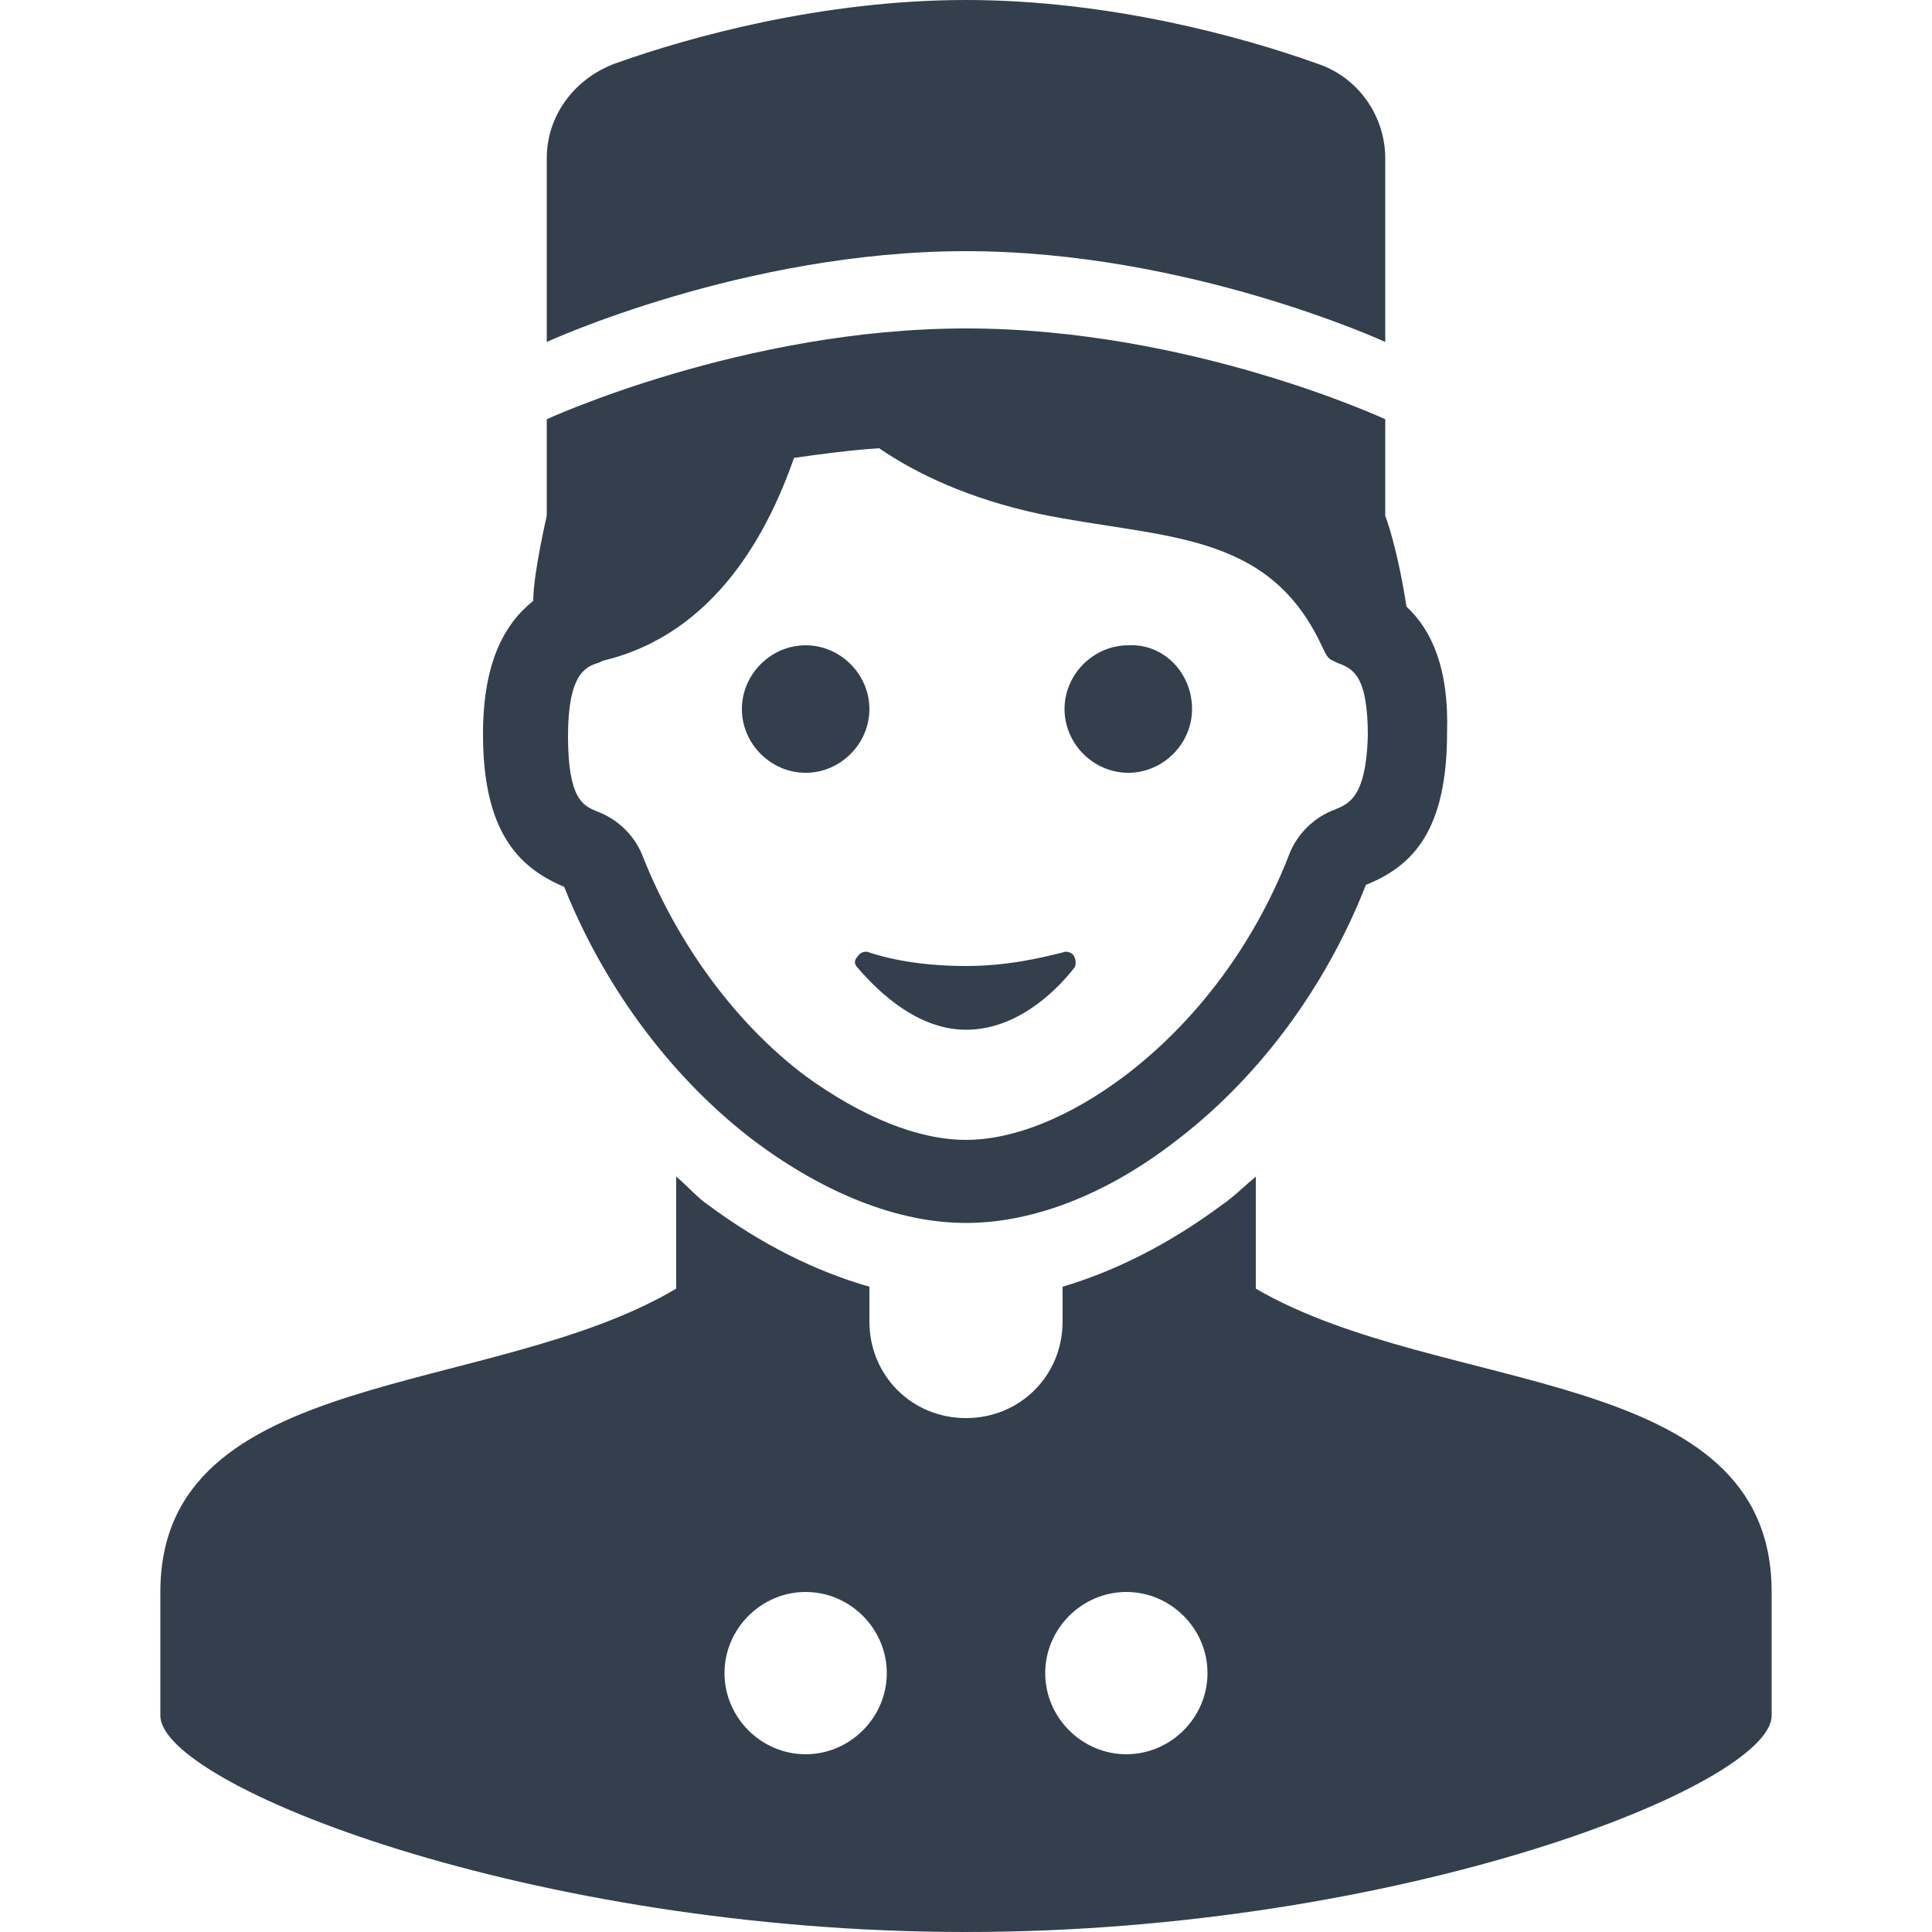
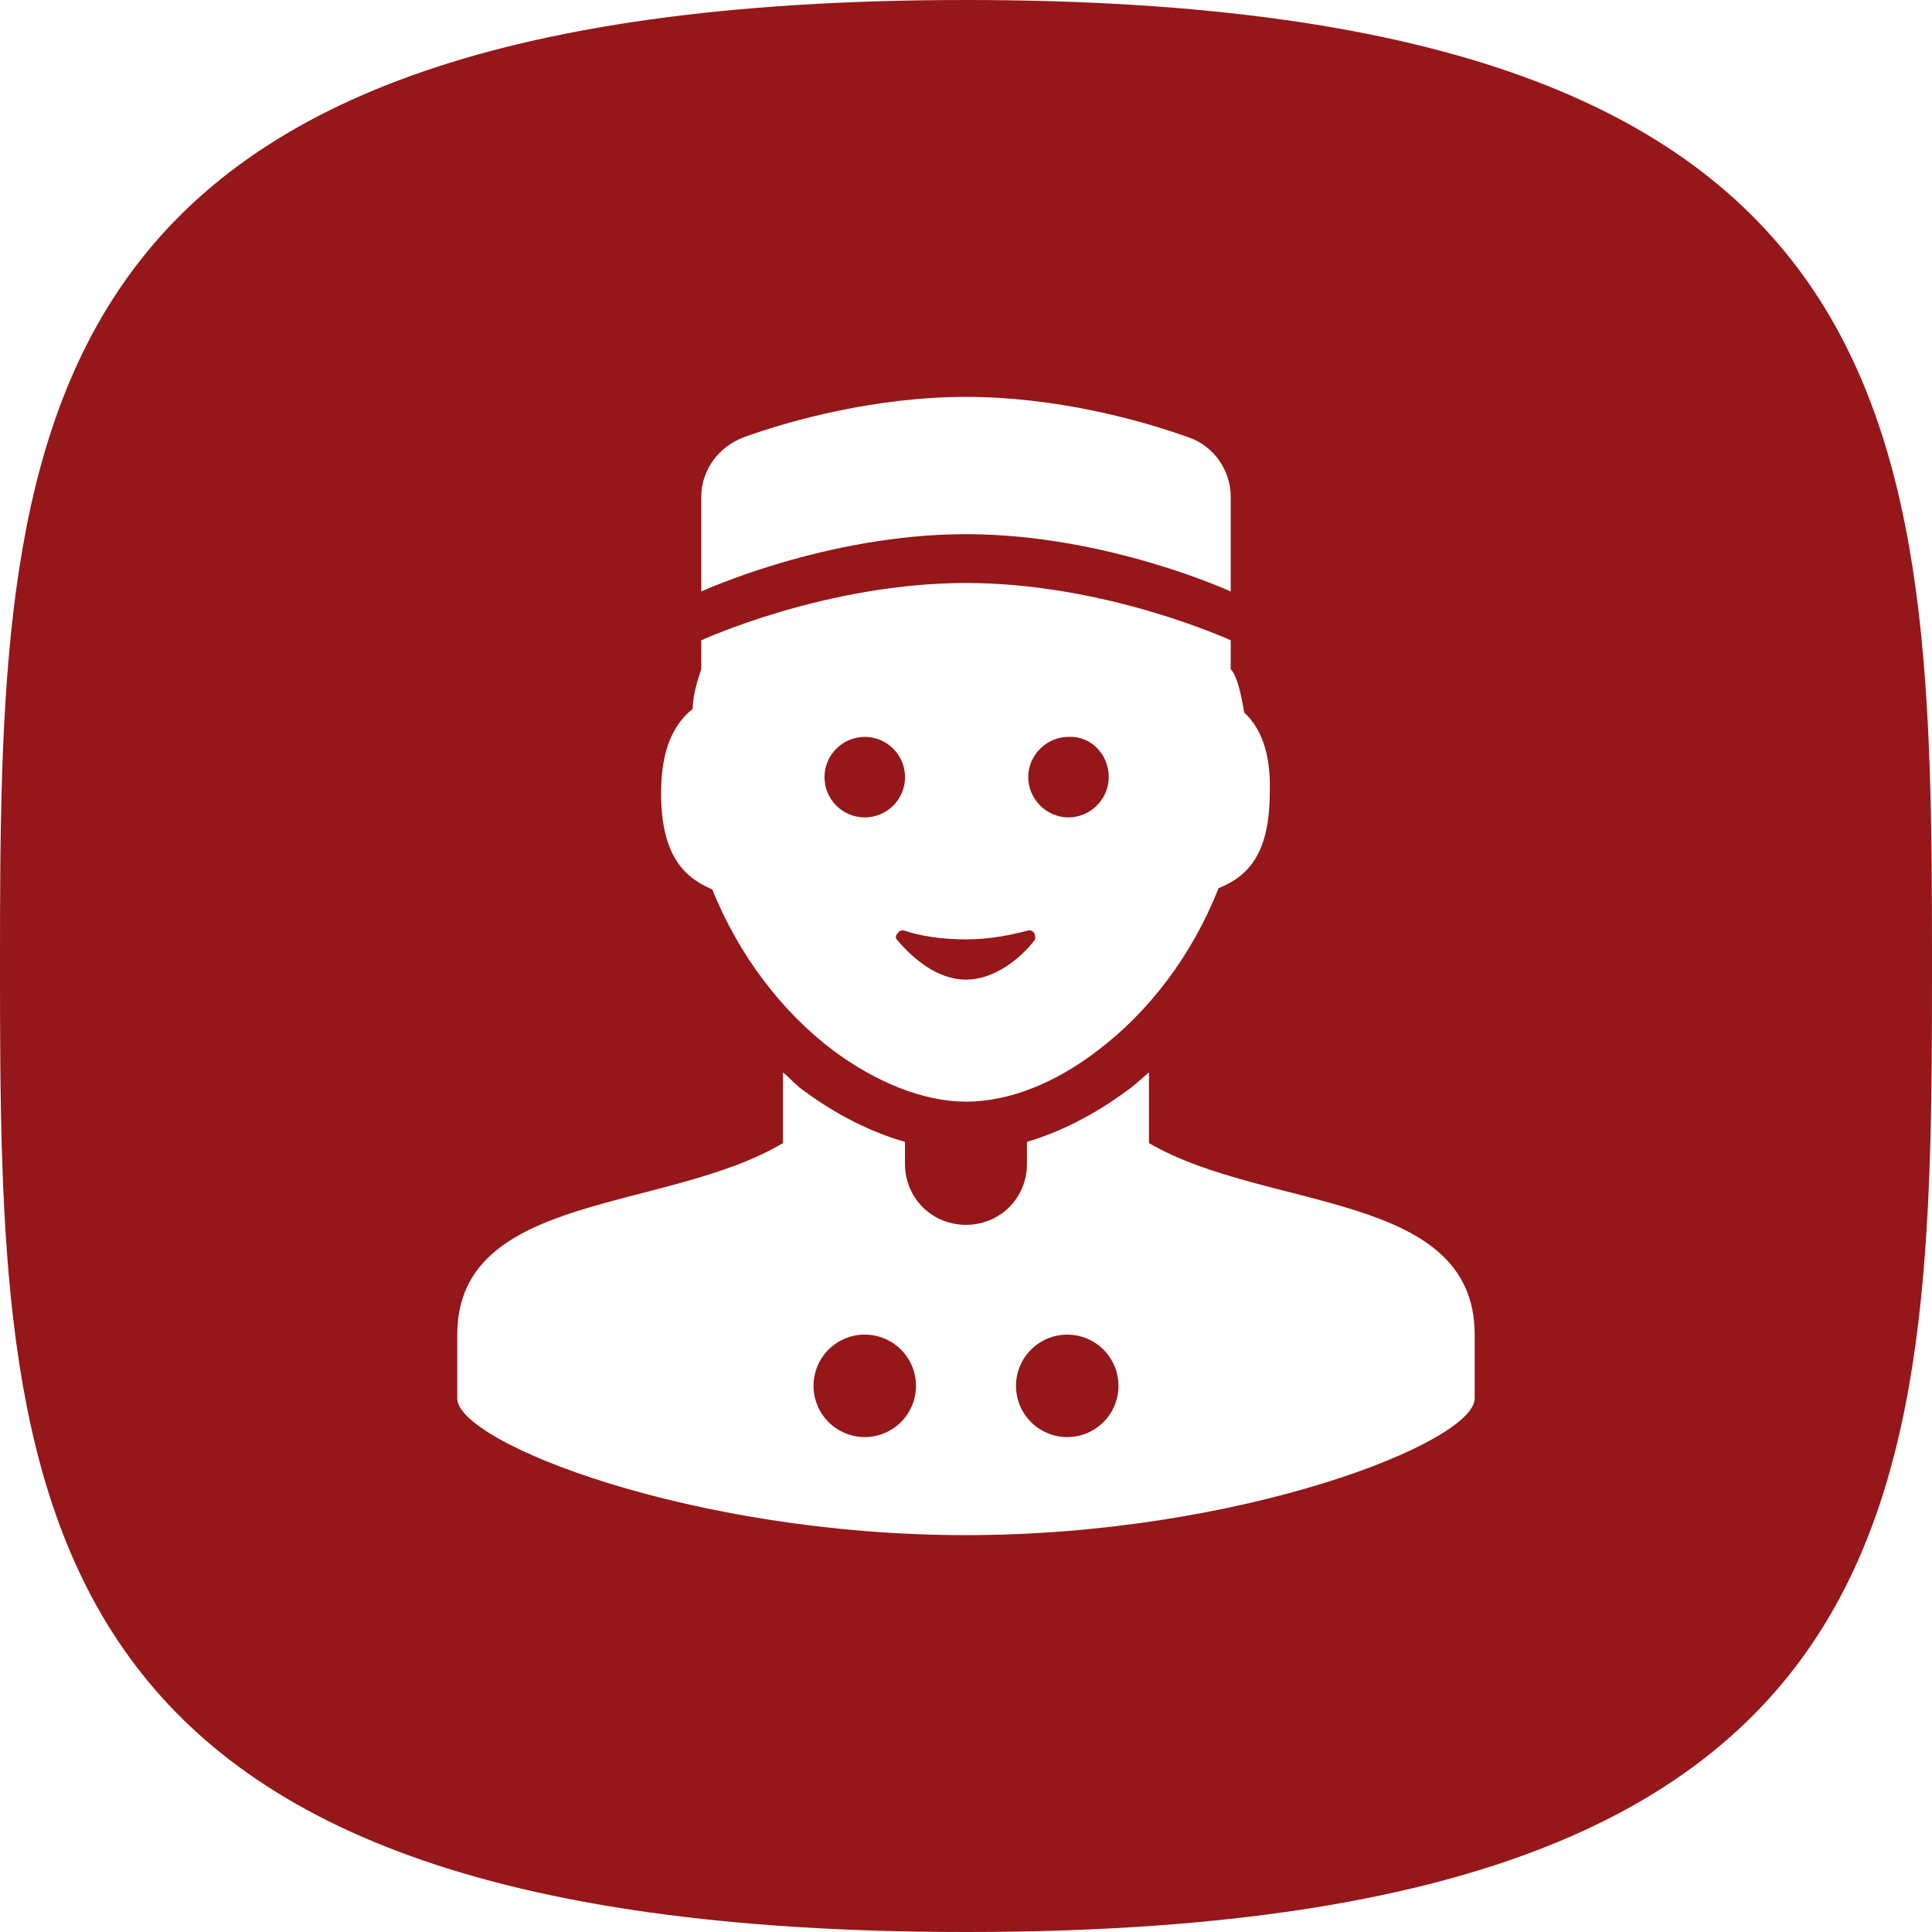
- <svg xmlns="http://www.w3.org/2000/svg" version="1.1" id="Layer_1" x="0px" y="0px" viewBox="0 0 100 100" style="enable-background:new 0 0 100 100;" xml:space="preserve">
-   <style type="text/css">
- 	.st0{fill:#333f4d;}
- </style>
-   <path class="st0" d="M65,66.7v-5.8c-0.6,0.5-1.2,1.1-1.8,1.5c-2.7,2-5.5,3.4-8.2,4.2v1.8c0,2.8-2.2,5-5,5c-2.8,0-5-2.2-5-5v-1.8  c-2.8-0.8-5.6-2.2-8.3-4.2c-0.6-0.4-1.1-1-1.7-1.5v5.8c-9.6,5.7-26.7,4-26.7,15.7c0,4.7,0,3.1,0,6.4C8.3,92.4,27.5,100,50,100  s41.7-7.6,41.7-11.2c0-3.3,0-1.7,0-6.4C91.7,70.6,74.6,72.3,65,66.7z M41.7,90.8c-2.3,0-4.2-1.9-4.2-4.2s1.9-4.2,4.2-4.2  c2.3,0,4.2,1.9,4.2,4.2S44,90.8,41.7,90.8z M58.3,90.8c-2.3,0-4.2-1.9-4.2-4.2s1.9-4.2,4.2-4.2c2.3,0,4.2,1.9,4.2,4.2  S60.6,90.8,58.3,90.8z M41.7,40c-1.8,0-3.3-1.5-3.3-3.3c0-1.8,1.5-3.3,3.3-3.3c1.8,0,3.3,1.5,3.3,3.3C45,38.5,43.5,40,41.7,40z   M61.7,36.7c0,1.8-1.5,3.3-3.3,3.3c-1.8,0-3.3-1.5-3.3-3.3c0-1.8,1.5-3.3,3.3-3.3C60.2,33.3,61.7,34.8,61.7,36.7z M50,13  c-11.5,0-21.7,4.7-21.7,4.7V8.2c0-2.2,1.4-4.1,3.5-4.9C35.7,1.9,42.6,0,50,0c7.4,0,14.3,1.9,18.2,3.3C70.3,4,71.7,6,71.7,8.2v9.5  C71.7,17.7,61.5,13,50,13z M72.8,31.4c-0.5-3.2-1.1-4.7-1.1-4.7v-5c0,0-10.1-4.7-21.7-4.7c-11.5,0-21.7,4.7-21.7,4.7v5  c0,0-0.7,3-0.7,4.4C26.1,32.3,25,34.3,25,38c0,5,1.8,6.9,4.2,7.9c2.2,5.5,5.8,10.1,9.9,13.2c3.5,2.6,7.3,4.2,10.9,4.2  c3.5,0,7.3-1.5,10.8-4.2c4.1-3.1,7.7-7.7,9.9-13.3c2.5-1,4.2-2.9,4.2-7.9C75,34.6,74.1,32.6,72.8,31.4z M70.6,30.1  C70.6,30.1,70.6,30.1,70.6,30.1C70.6,30.1,70.6,30.1,70.6,30.1C70.6,30.1,70.6,30.1,70.6,30.1z M69.1,41.9c-1.1,0.4-2,1.3-2.4,2.4  c-1.8,4.6-4.8,8.6-8.5,11.4C55.4,57.8,52.5,59,50,59c-2.5,0-5.4-1.2-8.3-3.3c-3.6-2.7-6.6-6.8-8.4-11.3c-0.4-1.1-1.3-2-2.4-2.4  c-0.7-0.3-1.5-0.6-1.5-3.9c0-3.2,0.9-3.6,1.6-3.8l0.2-0.1c5.9-1.4,8.6-6.8,9.9-10.5c1.4-0.2,2.9-0.4,4.4-0.5  c1.9,1.3,4.6,2.6,8.3,3.4c6.3,1.3,11.8,0.8,14.6,6.8c0,0,0,0,0,0c0.2,0.4,0.3,0.7,0.6,0.8l0.2,0.1c0.8,0.3,1.6,0.6,1.6,3.8  C70.7,41.3,69.8,41.6,69.1,41.9z M44.4,50.1c-0.2-0.2-0.2-0.4,0-0.6c0.1-0.2,0.4-0.3,0.6-0.2c1.2,0.4,2.9,0.7,5,0.7  c2.1,0,3.8-0.4,5-0.7c0.2-0.1,0.5,0,0.6,0.2c0.1,0.2,0.1,0.5,0,0.6c-1.1,1.4-3.1,3.2-5.6,3.2C47.6,53.3,45.6,51.5,44.4,50.1z" />
+ <svg xmlns="http://www.w3.org/2000/svg" id="Layer_1" data-name="Layer 1" viewBox="0 0 544.22 544.22">
+   <defs>
+     <style>
+       .cls-1 {
+         fill: #951719;
+         stroke-width: 0px;
+       }
+     </style>
+   </defs>
+   <path class="cls-1" d="m300.98,230.25c6.19,0,11.34-5.15,11.34-11.34,0-6.53-5.15-11.68-11.34-11.34-6.19,0-11.34,5.15-11.34,11.34s5.15,11.34,11.34,11.34Z" />
+   <path class="cls-1" d="m252.87,262.89c-.69.69-.69,1.37,0,2.06,4.12,4.81,11,11,19.24,11s15.46-6.19,19.24-11c.34-.34.34-1.37,0-2.06-.34-.69-1.37-1.03-2.06-.69-4.12,1.03-9.97,2.41-17.18,2.41s-13.06-1.03-17.18-2.41c-.69-.34-1.72,0-2.06.69Z" />
+   <circle class="cls-1" cx="243.59" cy="390.38" r="14.43" transform="translate(-210.29 466.03) rotate(-67.5)" />
+   <circle class="cls-1" cx="243.59" cy="218.91" r="11.34" transform="translate(-51.87 360.19) rotate(-67.5)" />
+   <circle class="cls-1" cx="300.63" cy="390.38" r="14.43" />
+   <path class="cls-1" d="m272.11,0C2.1,0,0,121.83,0,272.11s2.1,272.11,272.11,272.11,272.11-121.83,272.11-272.11S542.12,0,272.11,0Zm-74.57,139.98c0-7.56,4.81-14.09,12.03-16.84,13.4-4.81,37.11-11.34,62.54-11.34s49.14,6.53,62.54,11.34c7.22,2.41,12.03,9.28,12.03,16.84v26.64s-35.05-16.15-74.57-16.15-74.57,16.15-74.57,16.15v-26.64Zm-2.41,59.69c0-4.81,2.41-11.12,2.41-11.12v-8.18s35.05-16.15,74.57-16.15,74.57,16.15,74.57,16.15v8.18s2.06,1.15,3.78,12.15c4.47,4.12,7.56,11,7.22,22.34,0,17.18-5.84,23.71-14.43,27.15-7.56,19.24-19.93,35.05-34.02,45.7-12.03,9.28-25.08,14.43-37.11,14.43s-25.43-5.5-37.45-14.43c-14.09-10.65-26.46-26.46-34.02-45.36-8.25-3.44-14.43-9.97-14.43-27.15,0-12.71,3.78-19.59,8.93-23.71Zm220.26,194.27c0,12.37-65.98,38.49-143.29,38.49s-143.29-26.12-143.29-38.49v-17.99c0-40.2,58.76-34.36,91.75-53.95v-19.93c2.06,1.72,3.78,3.78,5.84,5.15,9.28,6.87,18.9,11.68,28.52,14.43v6.19c0,9.62,7.56,17.18,17.18,17.18s17.18-7.56,17.18-17.18v-6.19c9.28-2.75,18.9-7.56,28.18-14.43,2.06-1.37,4.12-3.44,6.19-5.15v19.93c32.99,19.24,91.75,13.4,91.75,53.95v17.99Z" />
</svg>
